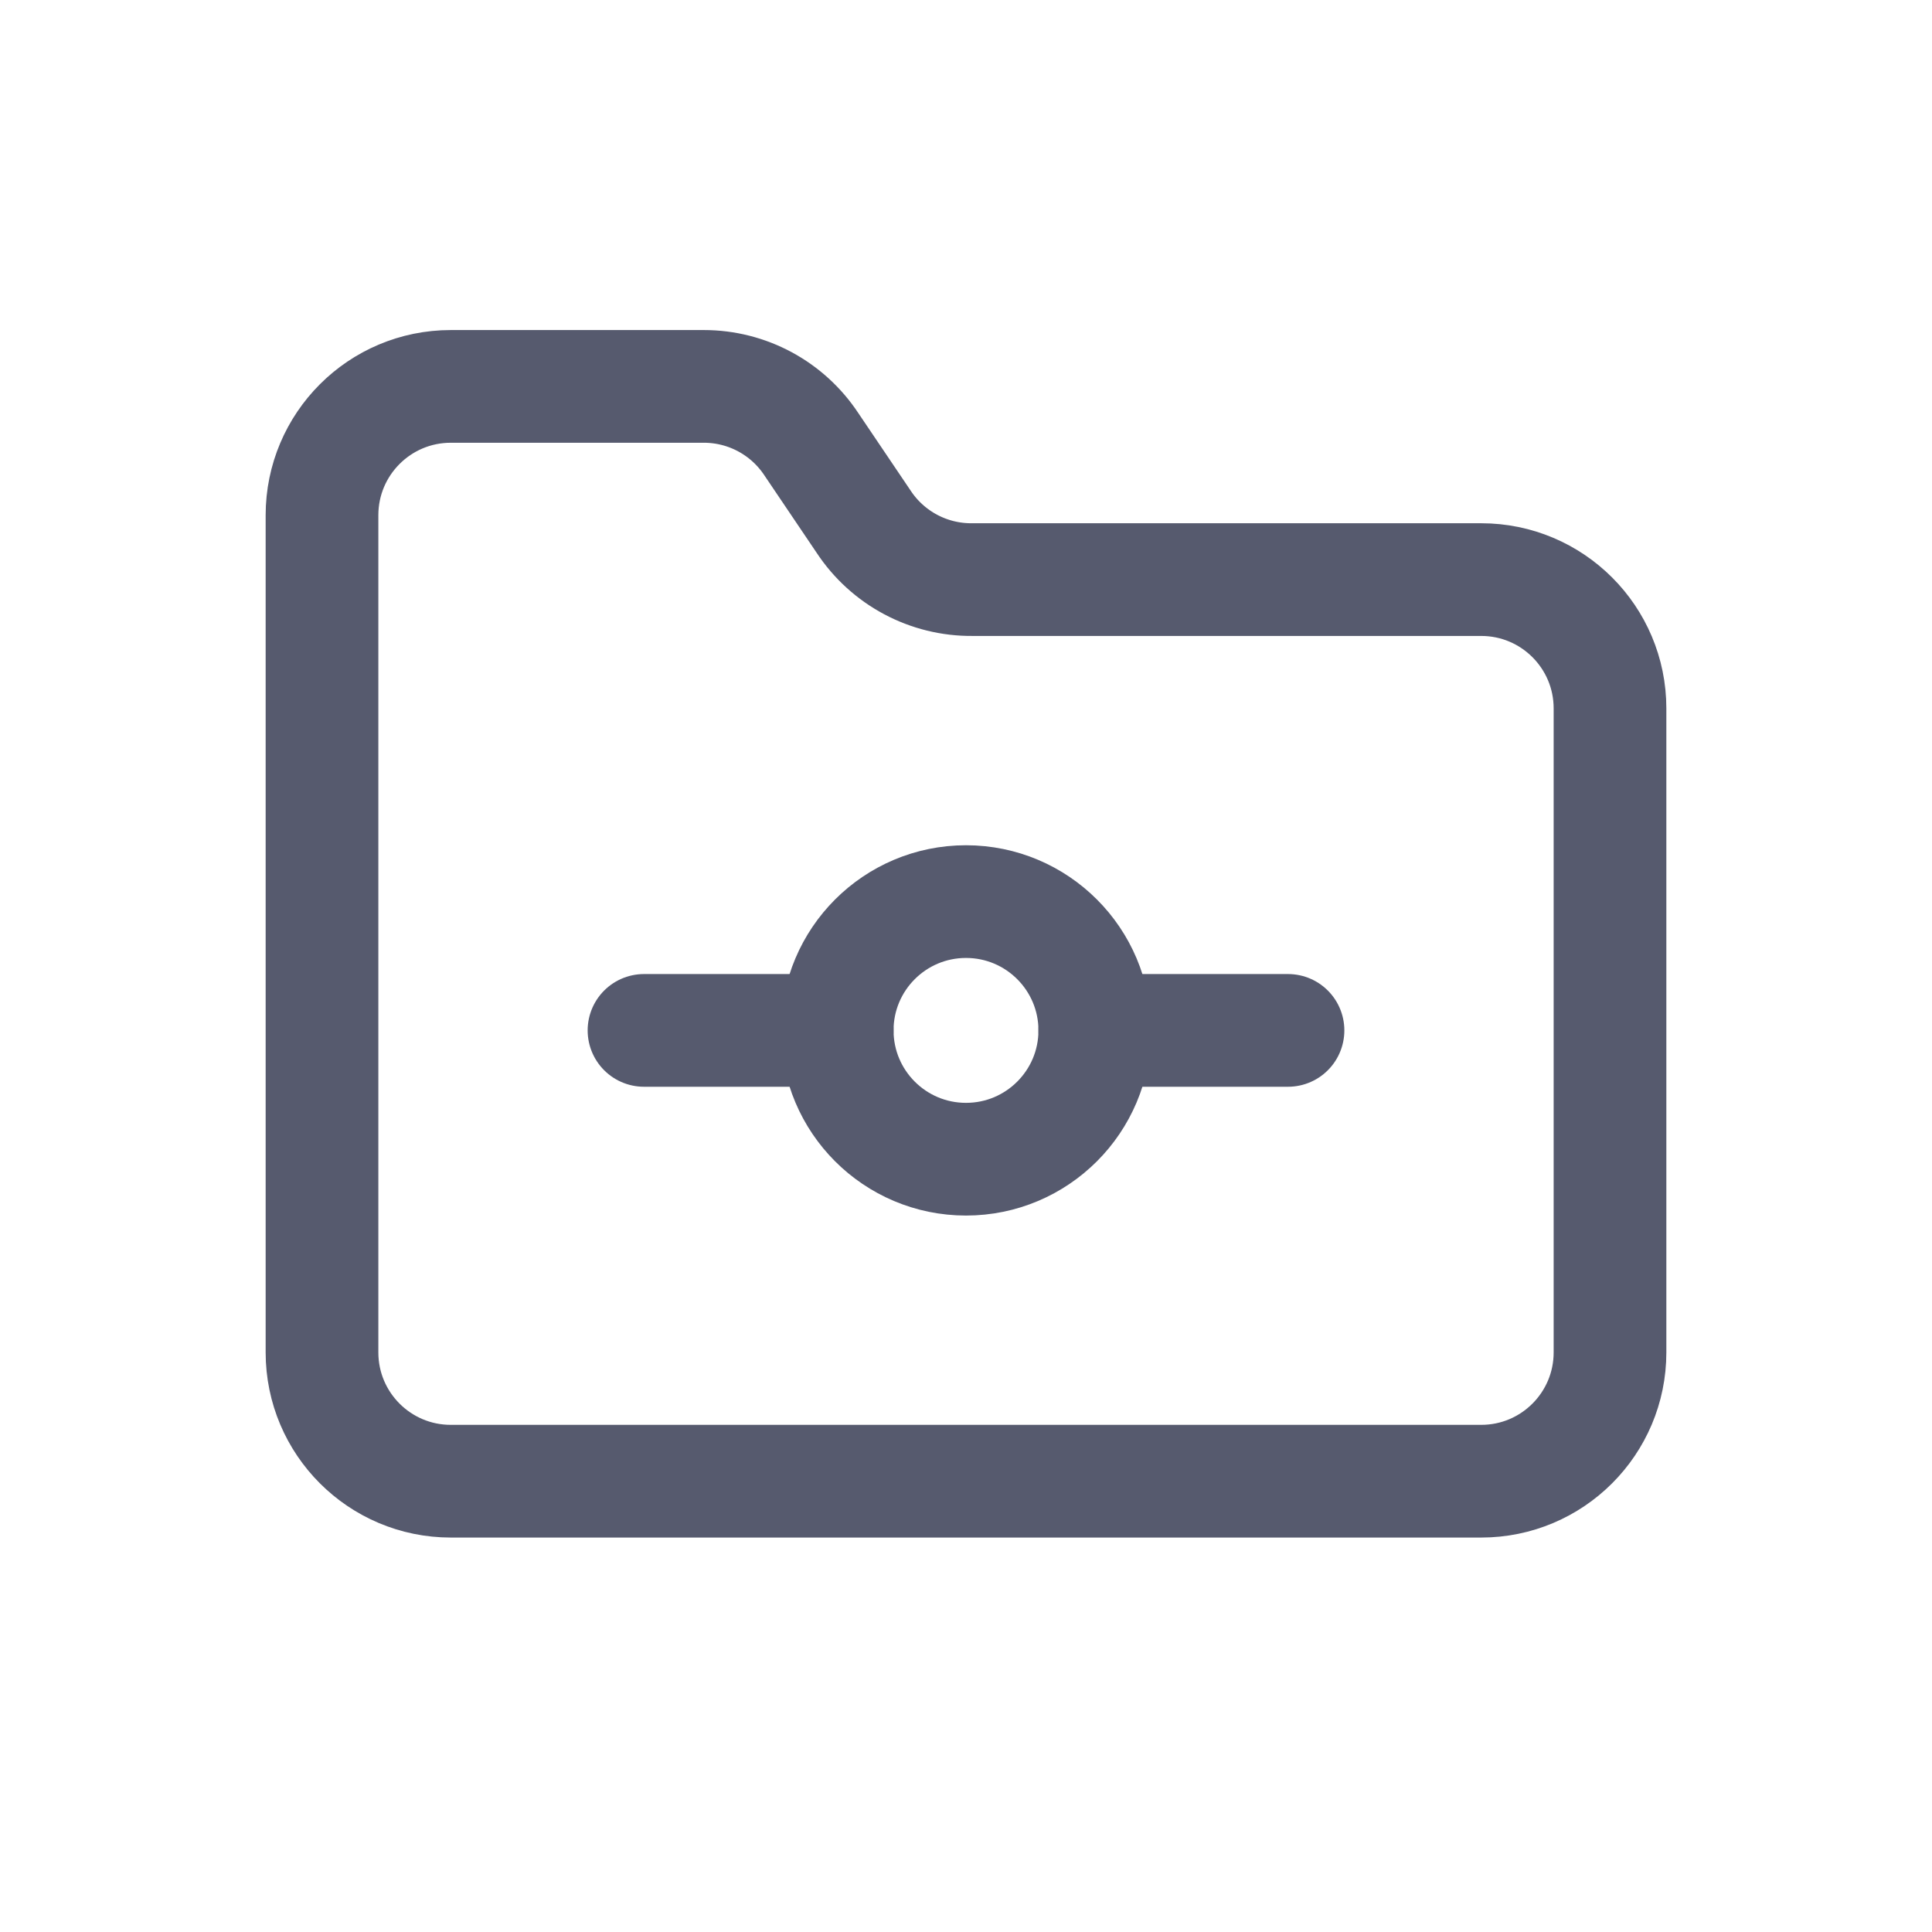
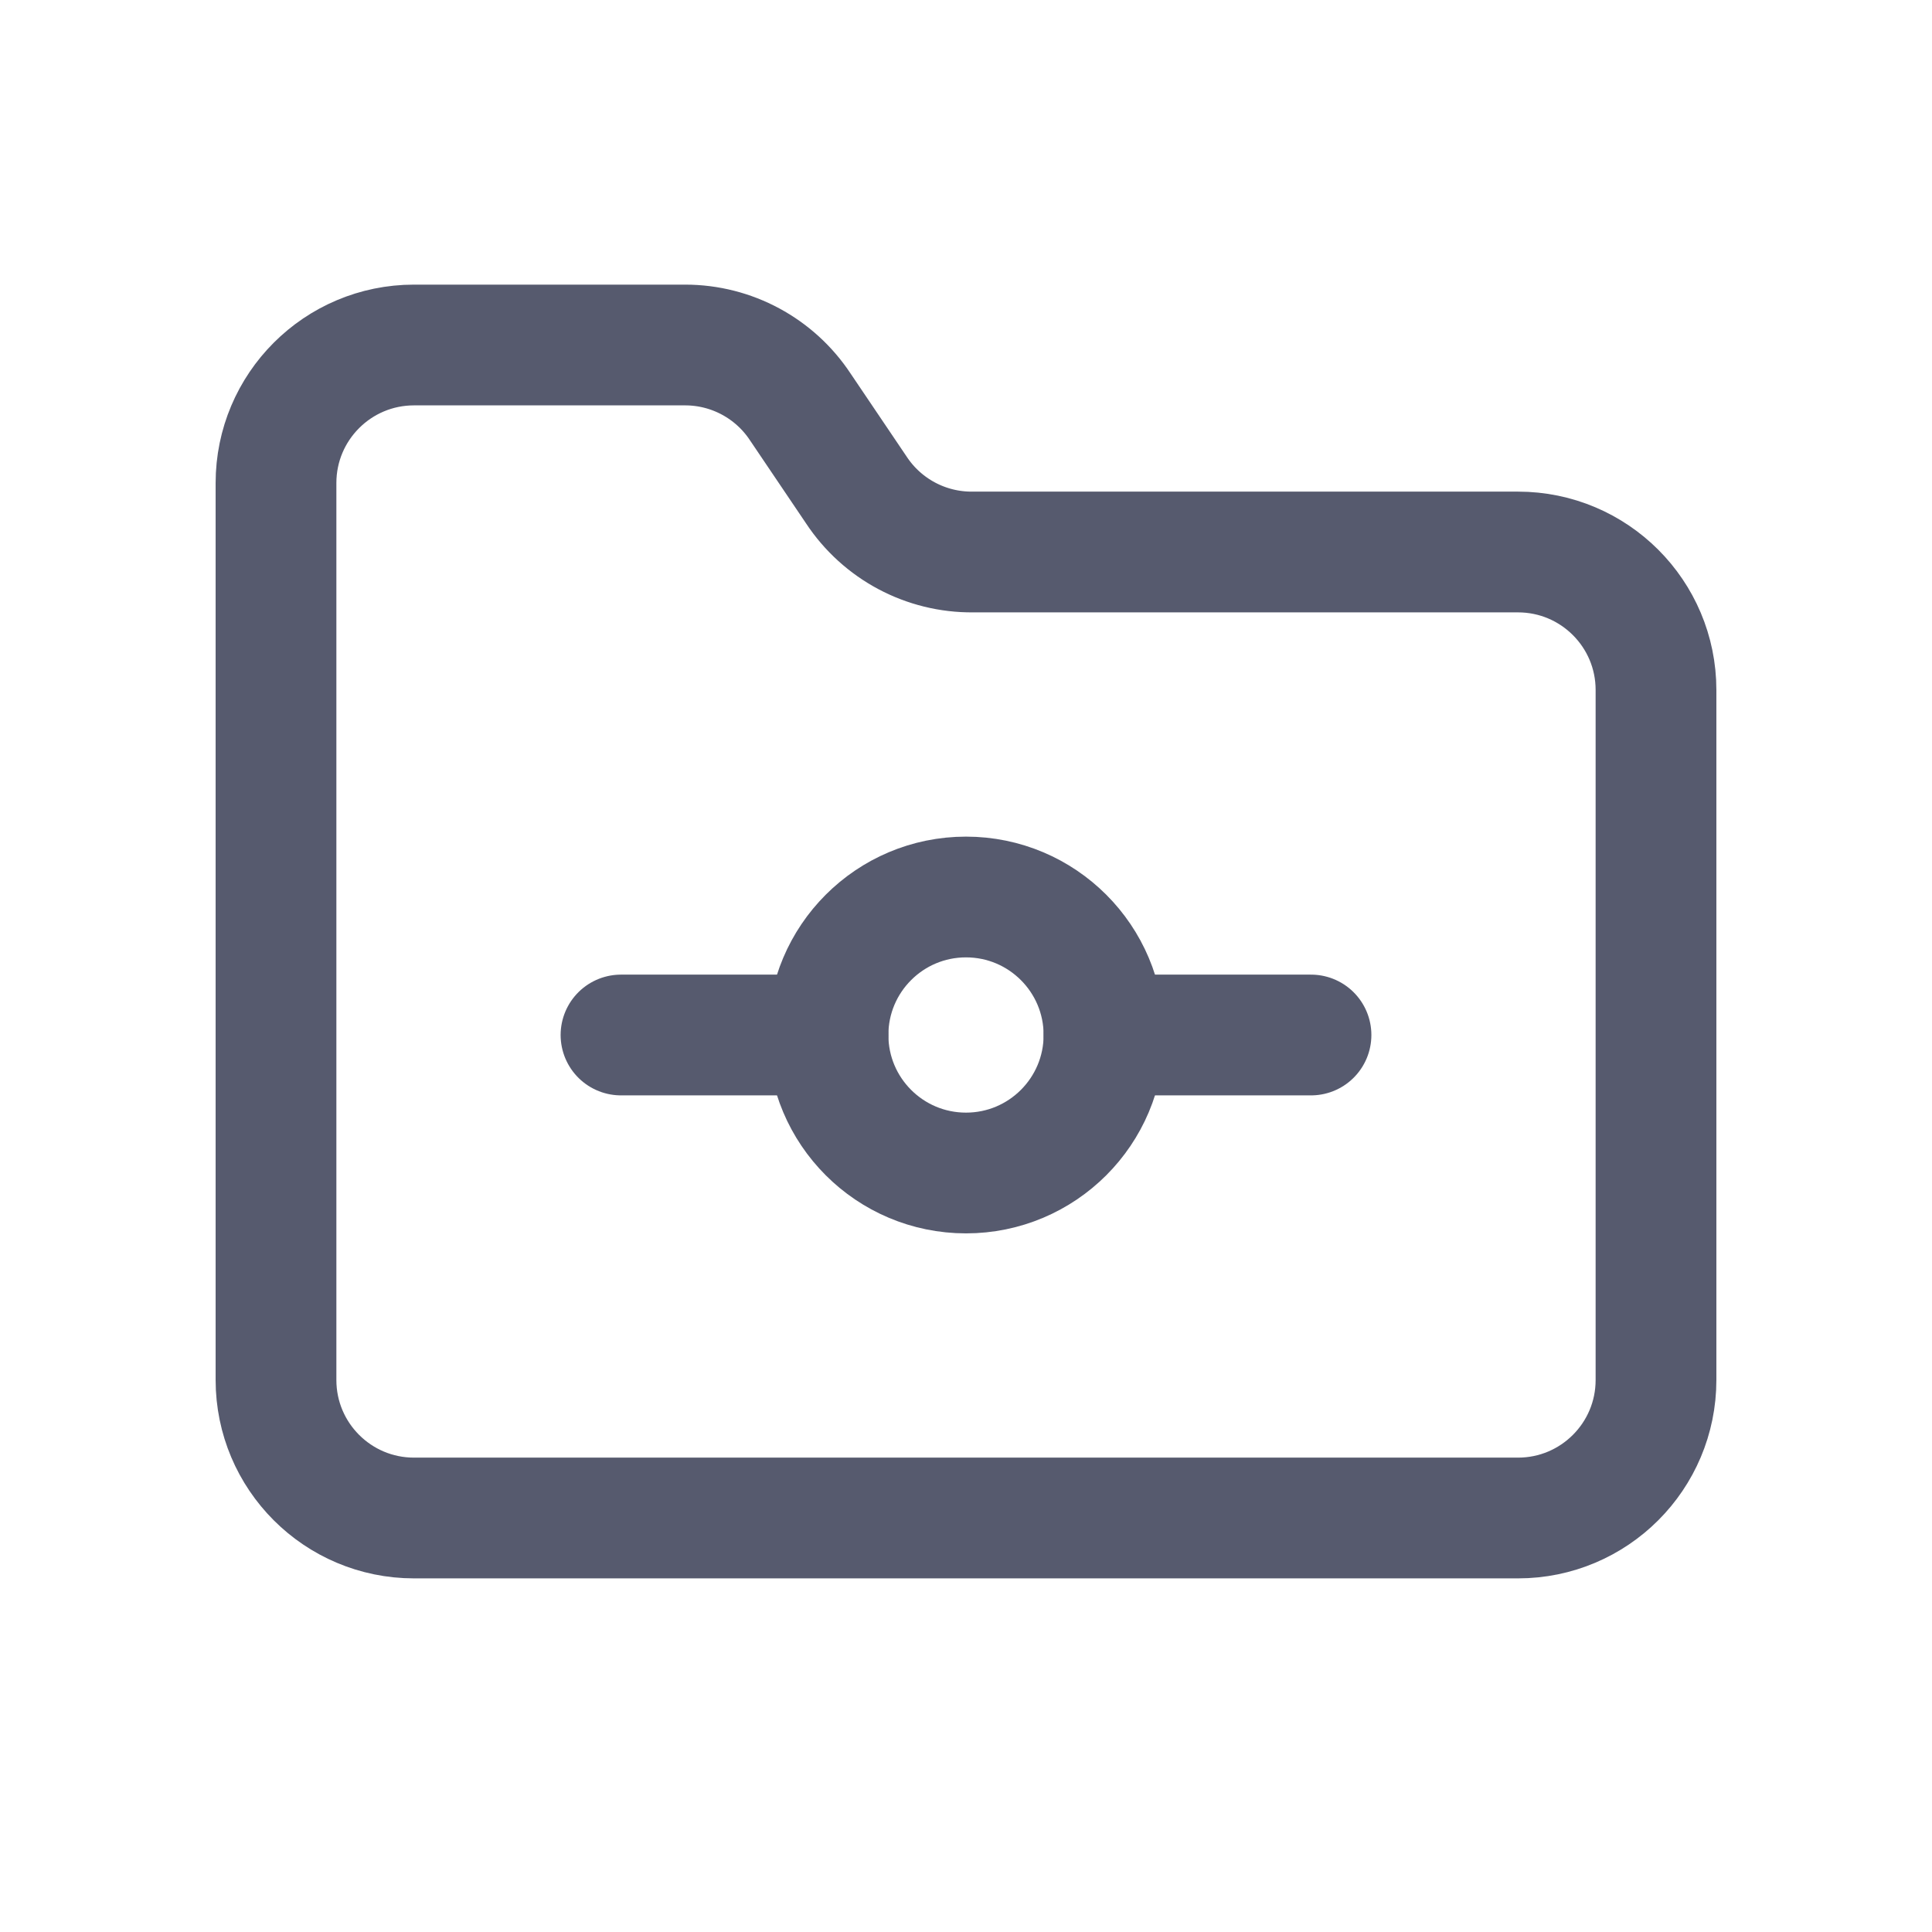
- <svg xmlns="http://www.w3.org/2000/svg" width="24" height="24" viewBox="-3 -3 30 30" fill="none" stroke="#565a6e" stroke-width="1.75" stroke-linecap="round" stroke-linejoin="round">
+ <svg xmlns="http://www.w3.org/2000/svg" width="24" height="24" viewBox="-2 -2 28 28" fill="none" stroke="#565a6e" stroke-width="1.75" stroke-linecap="round" stroke-linejoin="round">
  <circle cx="12" cy="13" r="2" />
  <path d="M20 20a2 2 0 0 0 2-2V8a2 2 0 0 0-2-2h-7.9a2 2 0 0 1-1.69-.9L9.6 3.9A2 2 0 0 0 7.93 3H4a2 2 0 0 0-2 2v13a2 2 0 0 0 2 2Z" />
  <path d="M14 13h3" />
  <path d="M7 13h3" />
</svg>
